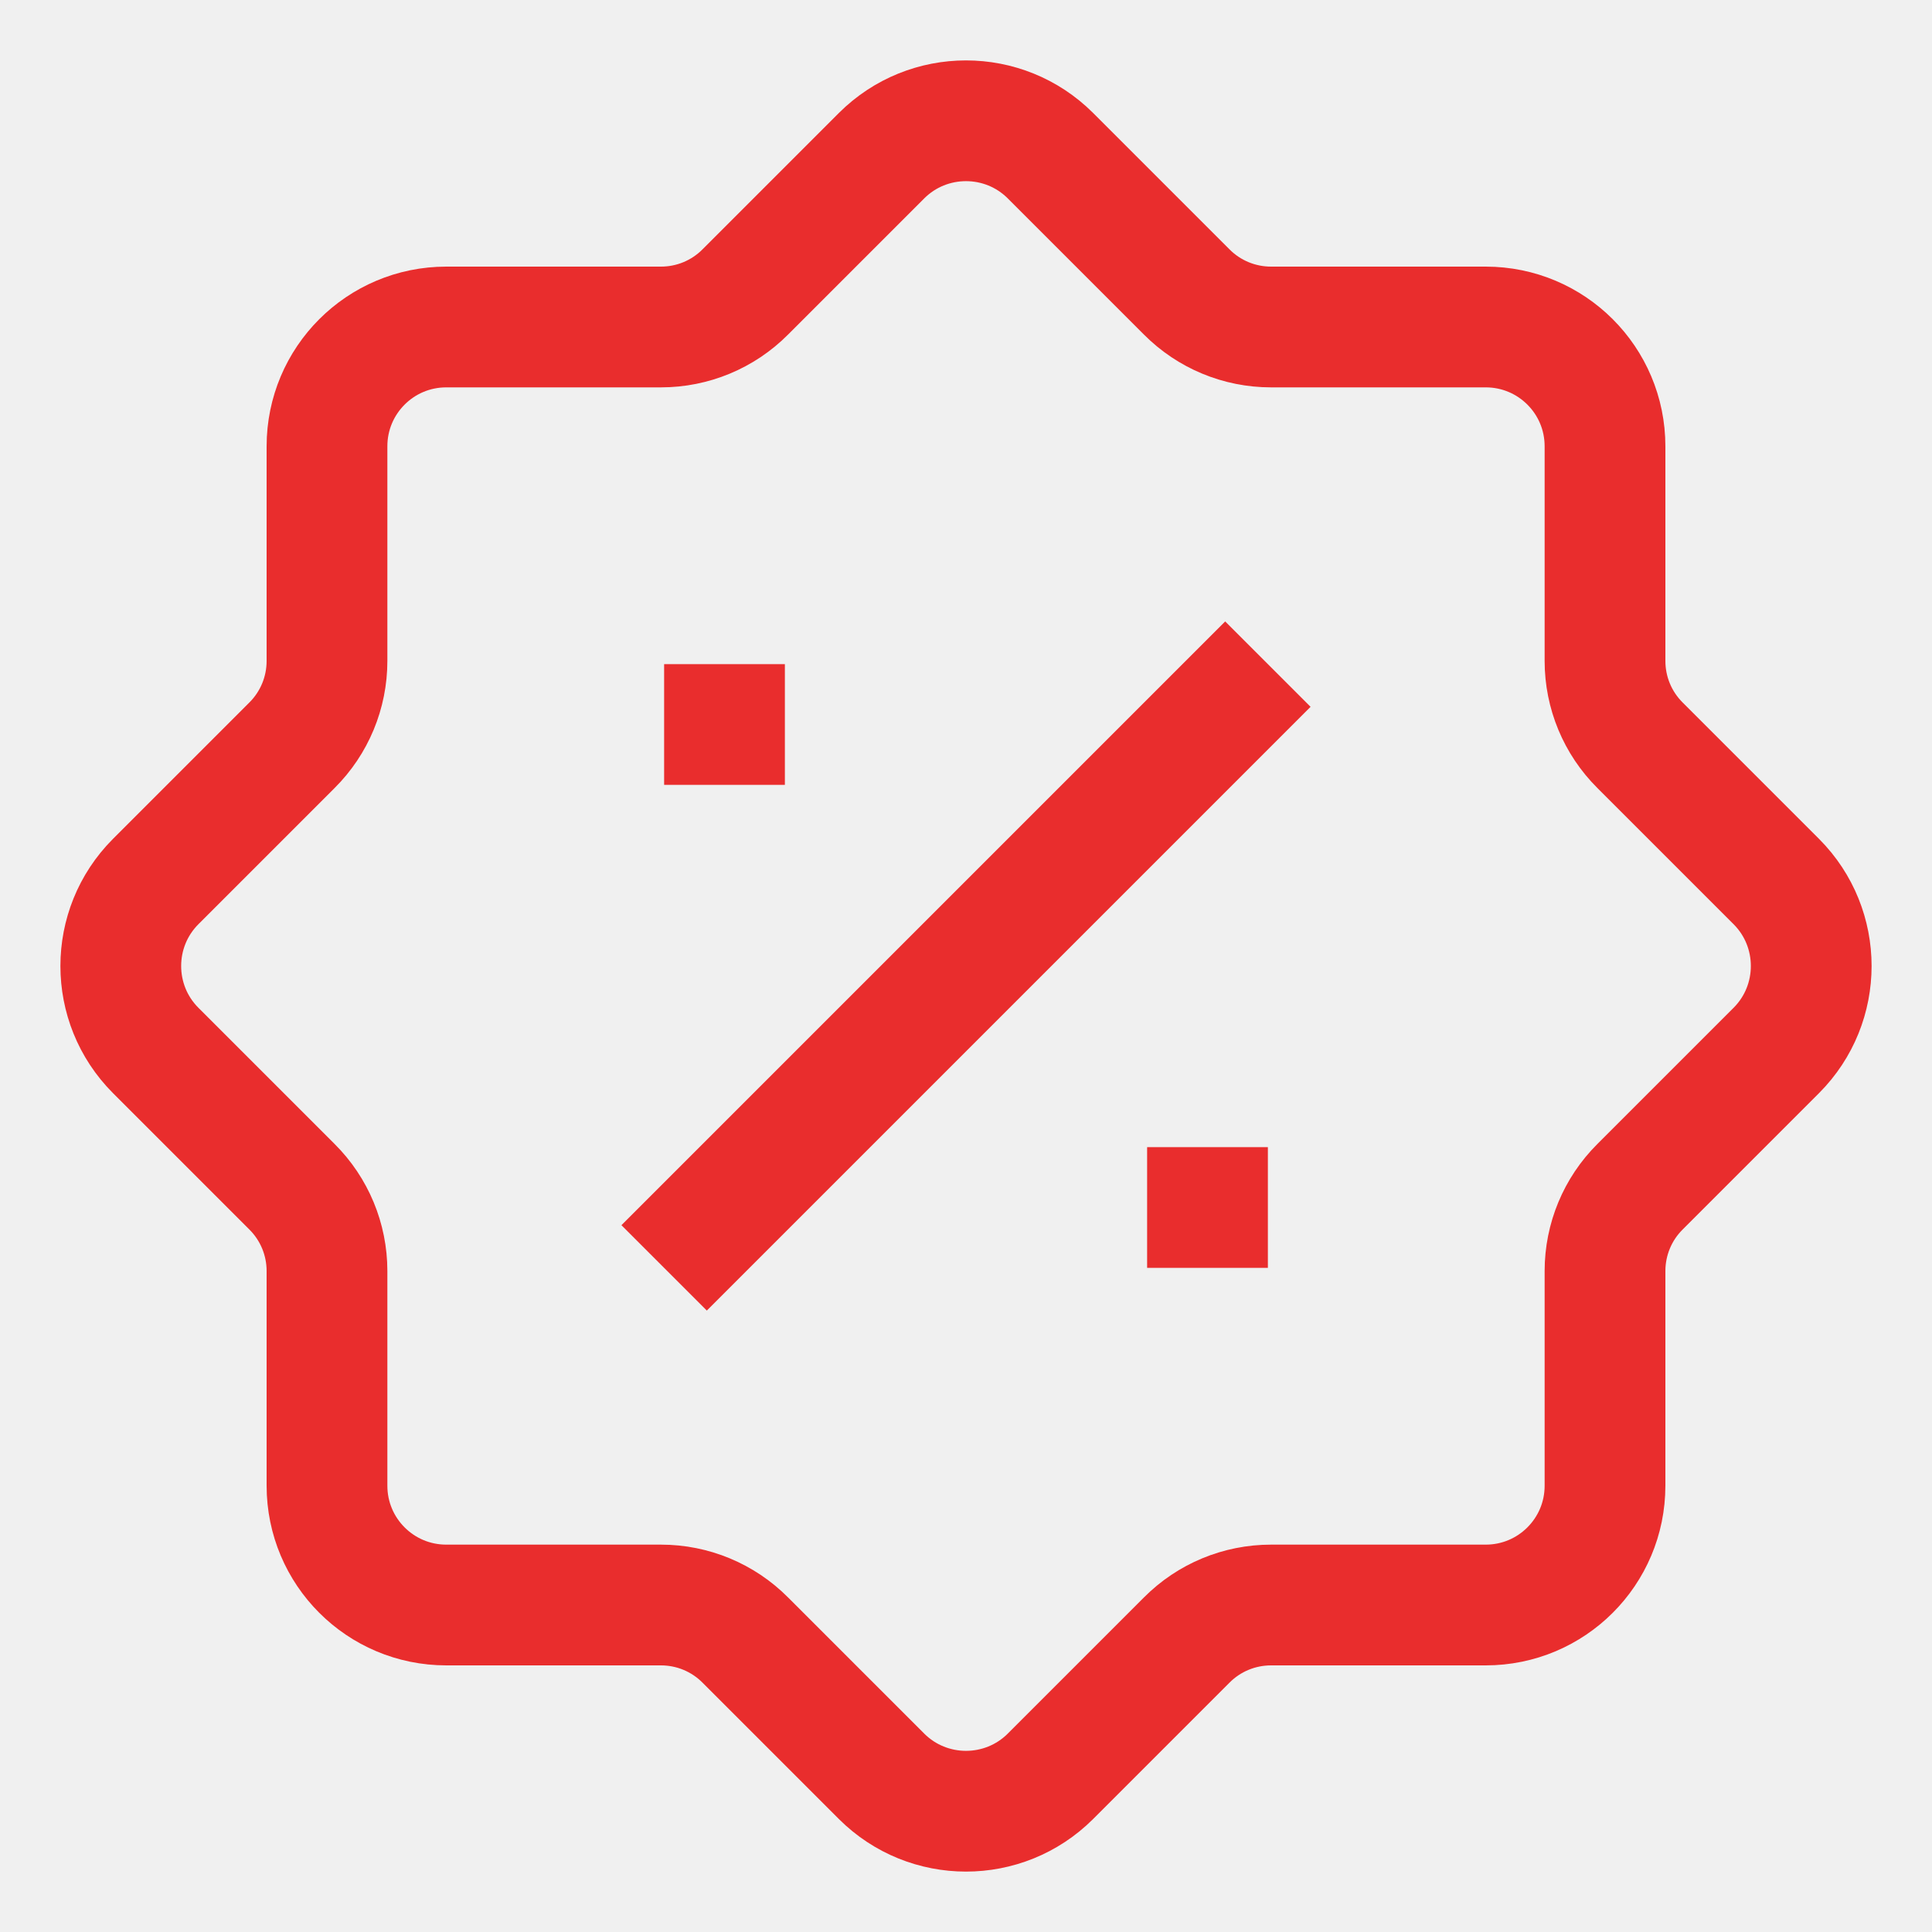
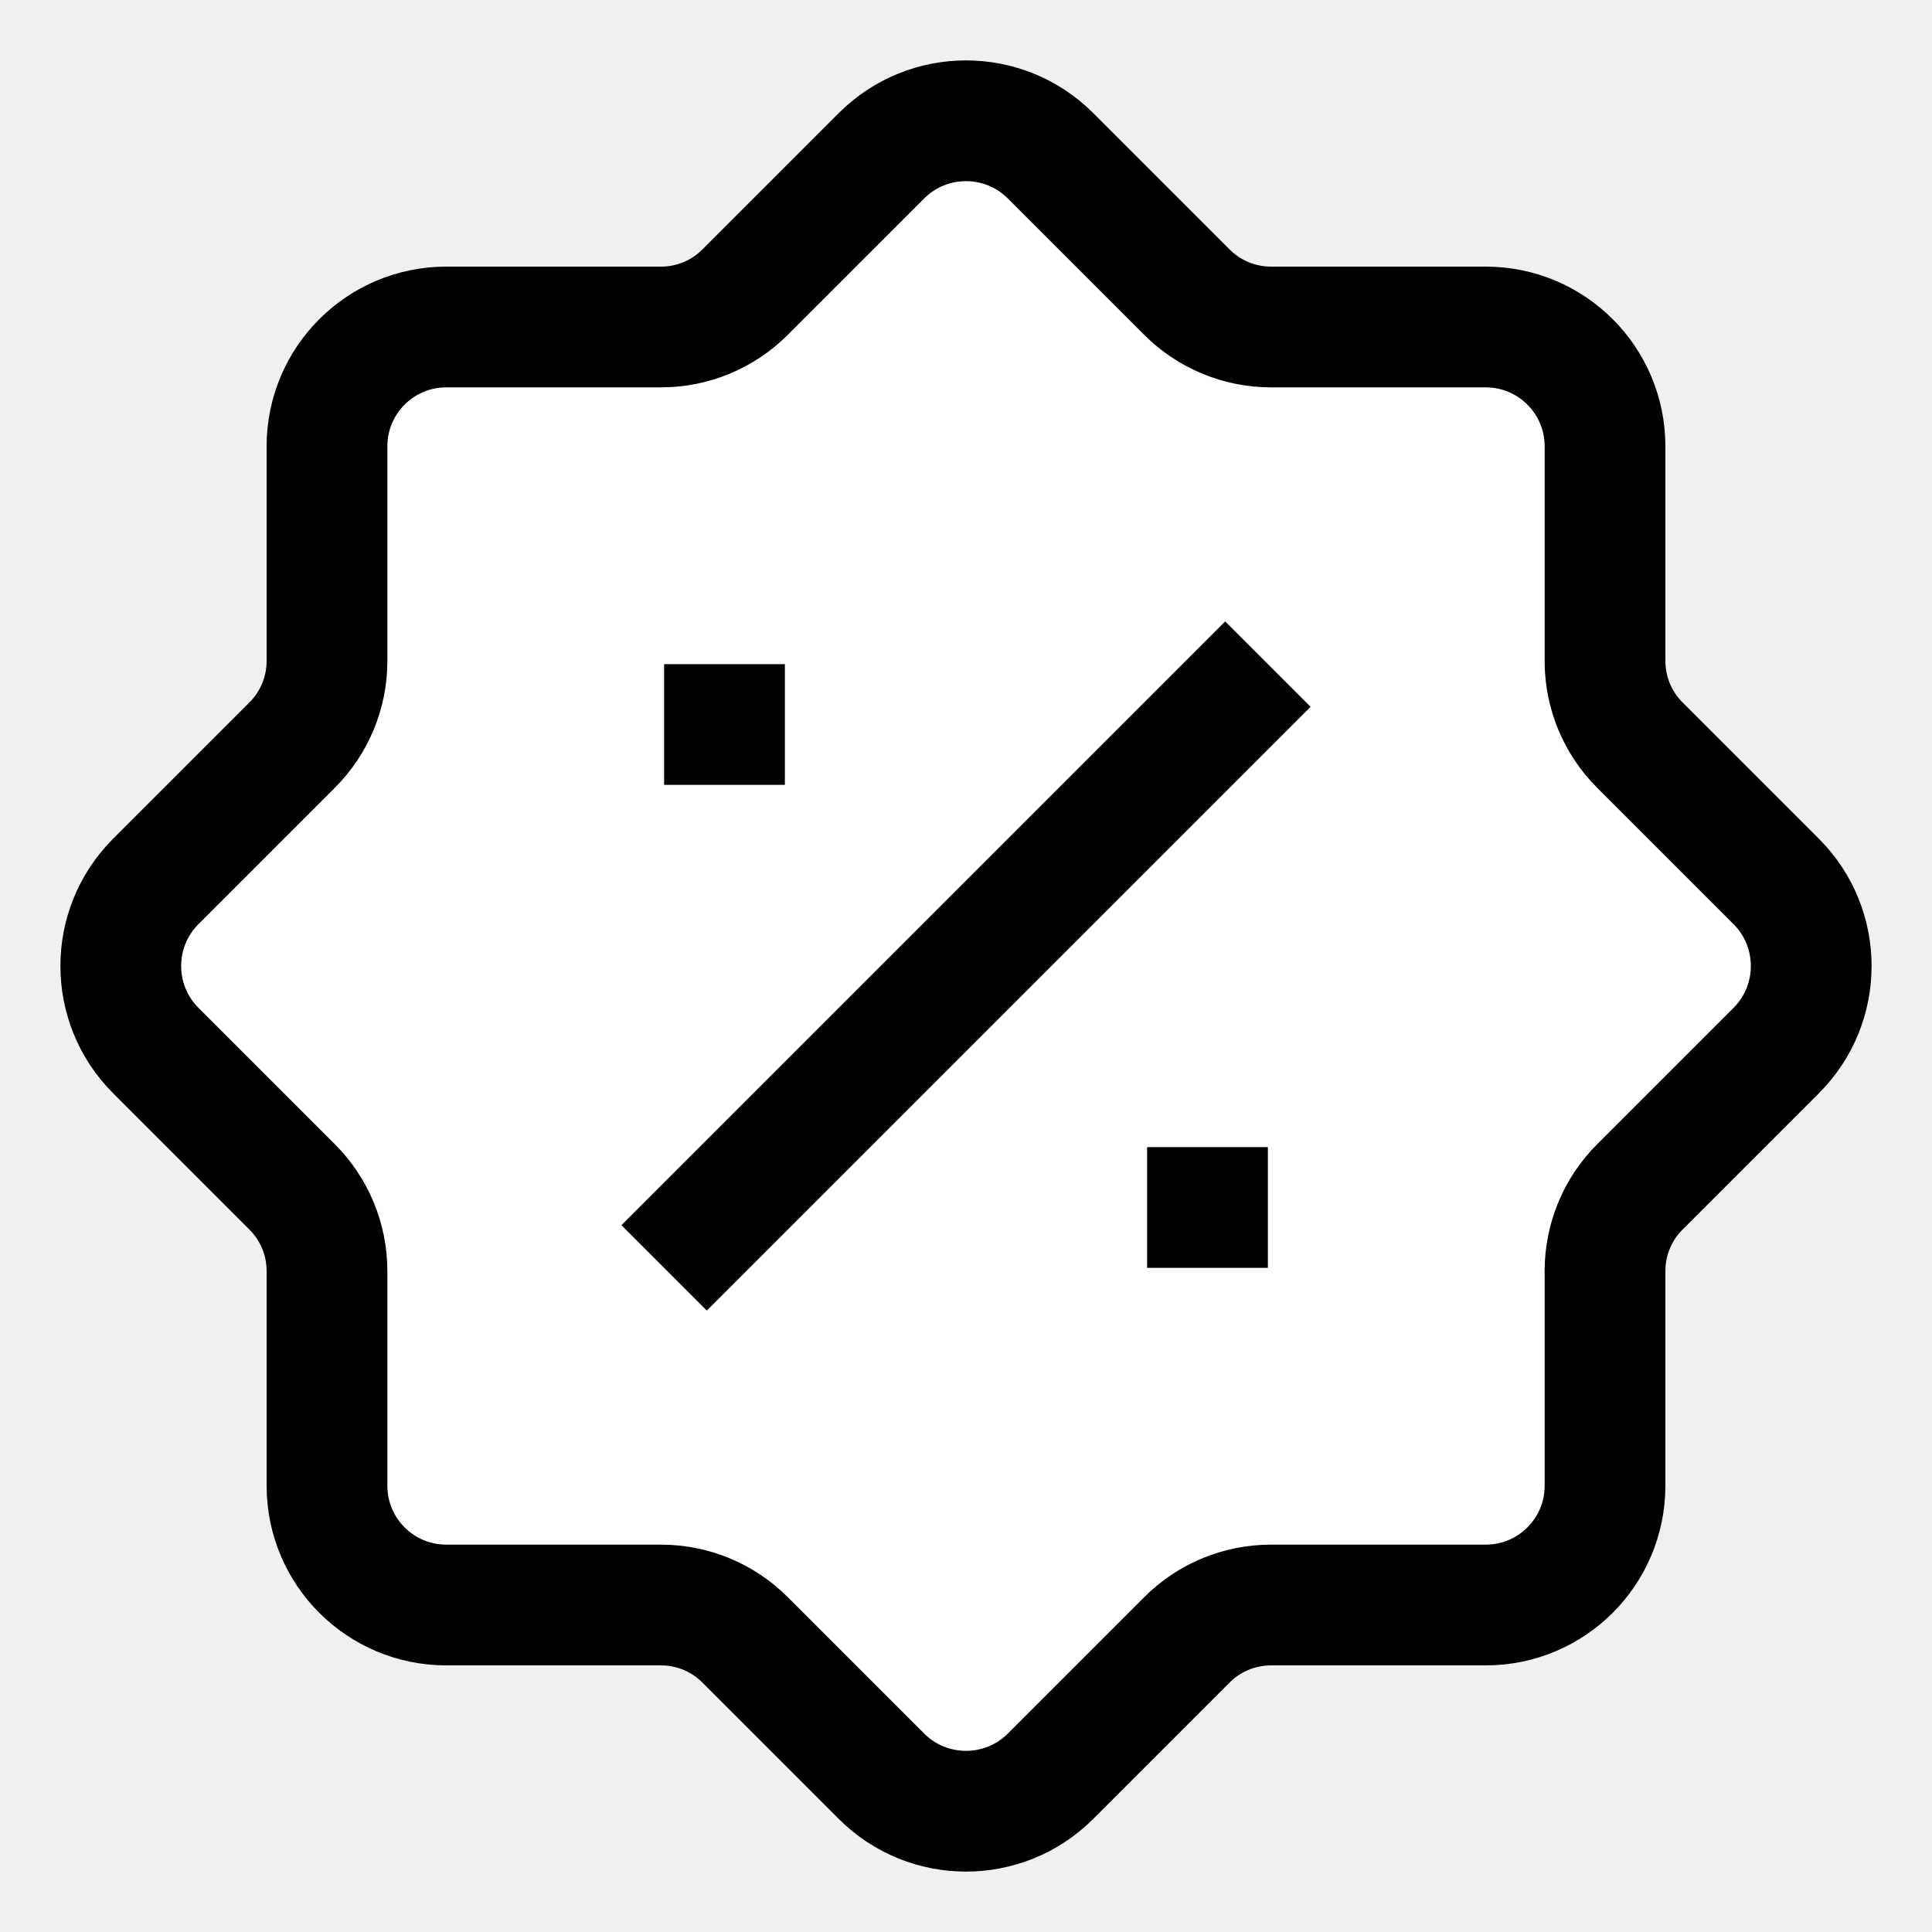
- <svg xmlns="http://www.w3.org/2000/svg" width="16" height="16" viewBox="0 0 16 16" fill="none">
-   <path d="M5.5 6H6.5M9.5 10H10.5M10.5 5.5L5.5 10.5M7.301 1.289L6.172 2.418C5.987 2.604 5.736 2.708 5.474 2.708H3.696C3.15 2.708 2.708 3.15 2.708 3.696V5.474C2.708 5.736 2.604 5.987 2.418 6.172L1.289 7.301C0.904 7.687 0.904 8.313 1.289 8.699L2.418 9.828C2.604 10.013 2.708 10.264 2.708 10.526V12.304C2.708 12.85 3.15 13.292 3.696 13.292H5.474C5.736 13.292 5.987 13.396 6.172 13.582L7.301 14.711C7.687 15.096 8.313 15.096 8.699 14.711L9.828 13.582C10.013 13.396 10.264 13.292 10.526 13.292H12.304C12.85 13.292 13.292 12.85 13.292 12.304V10.526C13.292 10.264 13.396 10.013 13.582 9.828L14.711 8.699C15.096 8.313 15.096 7.687 14.711 7.301L13.582 6.172C13.396 5.987 13.292 5.736 13.292 5.474V3.696C13.292 3.15 12.85 2.708 12.304 2.708H10.526C10.264 2.708 10.013 2.604 9.828 2.418L8.699 1.289C8.313 0.904 7.687 0.904 7.301 1.289Z" stroke="#E92D2D" />
+ <svg xmlns="http://www.w3.org/2000/svg" fill="white" stroke="black" width="16" height="16" viewBox="0 0 16 16">
+   <path d="M5.5 6H6.5M9.5 10H10.5M10.5 5.5L5.5 10.5M7.301 1.289L6.172 2.418C5.987 2.604 5.736 2.708 5.474 2.708H3.696C3.15 2.708 2.708 3.15 2.708 3.696V5.474C2.708 5.736 2.604 5.987 2.418 6.172L1.289 7.301C0.904 7.687 0.904 8.313 1.289 8.699L2.418 9.828C2.604 10.013 2.708 10.264 2.708 10.526V12.304C2.708 12.85 3.15 13.292 3.696 13.292H5.474C5.736 13.292 5.987 13.396 6.172 13.582L7.301 14.711C7.687 15.096 8.313 15.096 8.699 14.711L9.828 13.582C10.013 13.396 10.264 13.292 10.526 13.292H12.304C12.85 13.292 13.292 12.85 13.292 12.304V10.526C13.292 10.264 13.396 10.013 13.582 9.828L14.711 8.699C15.096 8.313 15.096 7.687 14.711 7.301L13.582 6.172C13.396 5.987 13.292 5.736 13.292 5.474V3.696C13.292 3.15 12.85 2.708 12.304 2.708H10.526C10.264 2.708 10.013 2.604 9.828 2.418L8.699 1.289C8.313 0.904 7.687 0.904 7.301 1.289Z" />
</svg>
